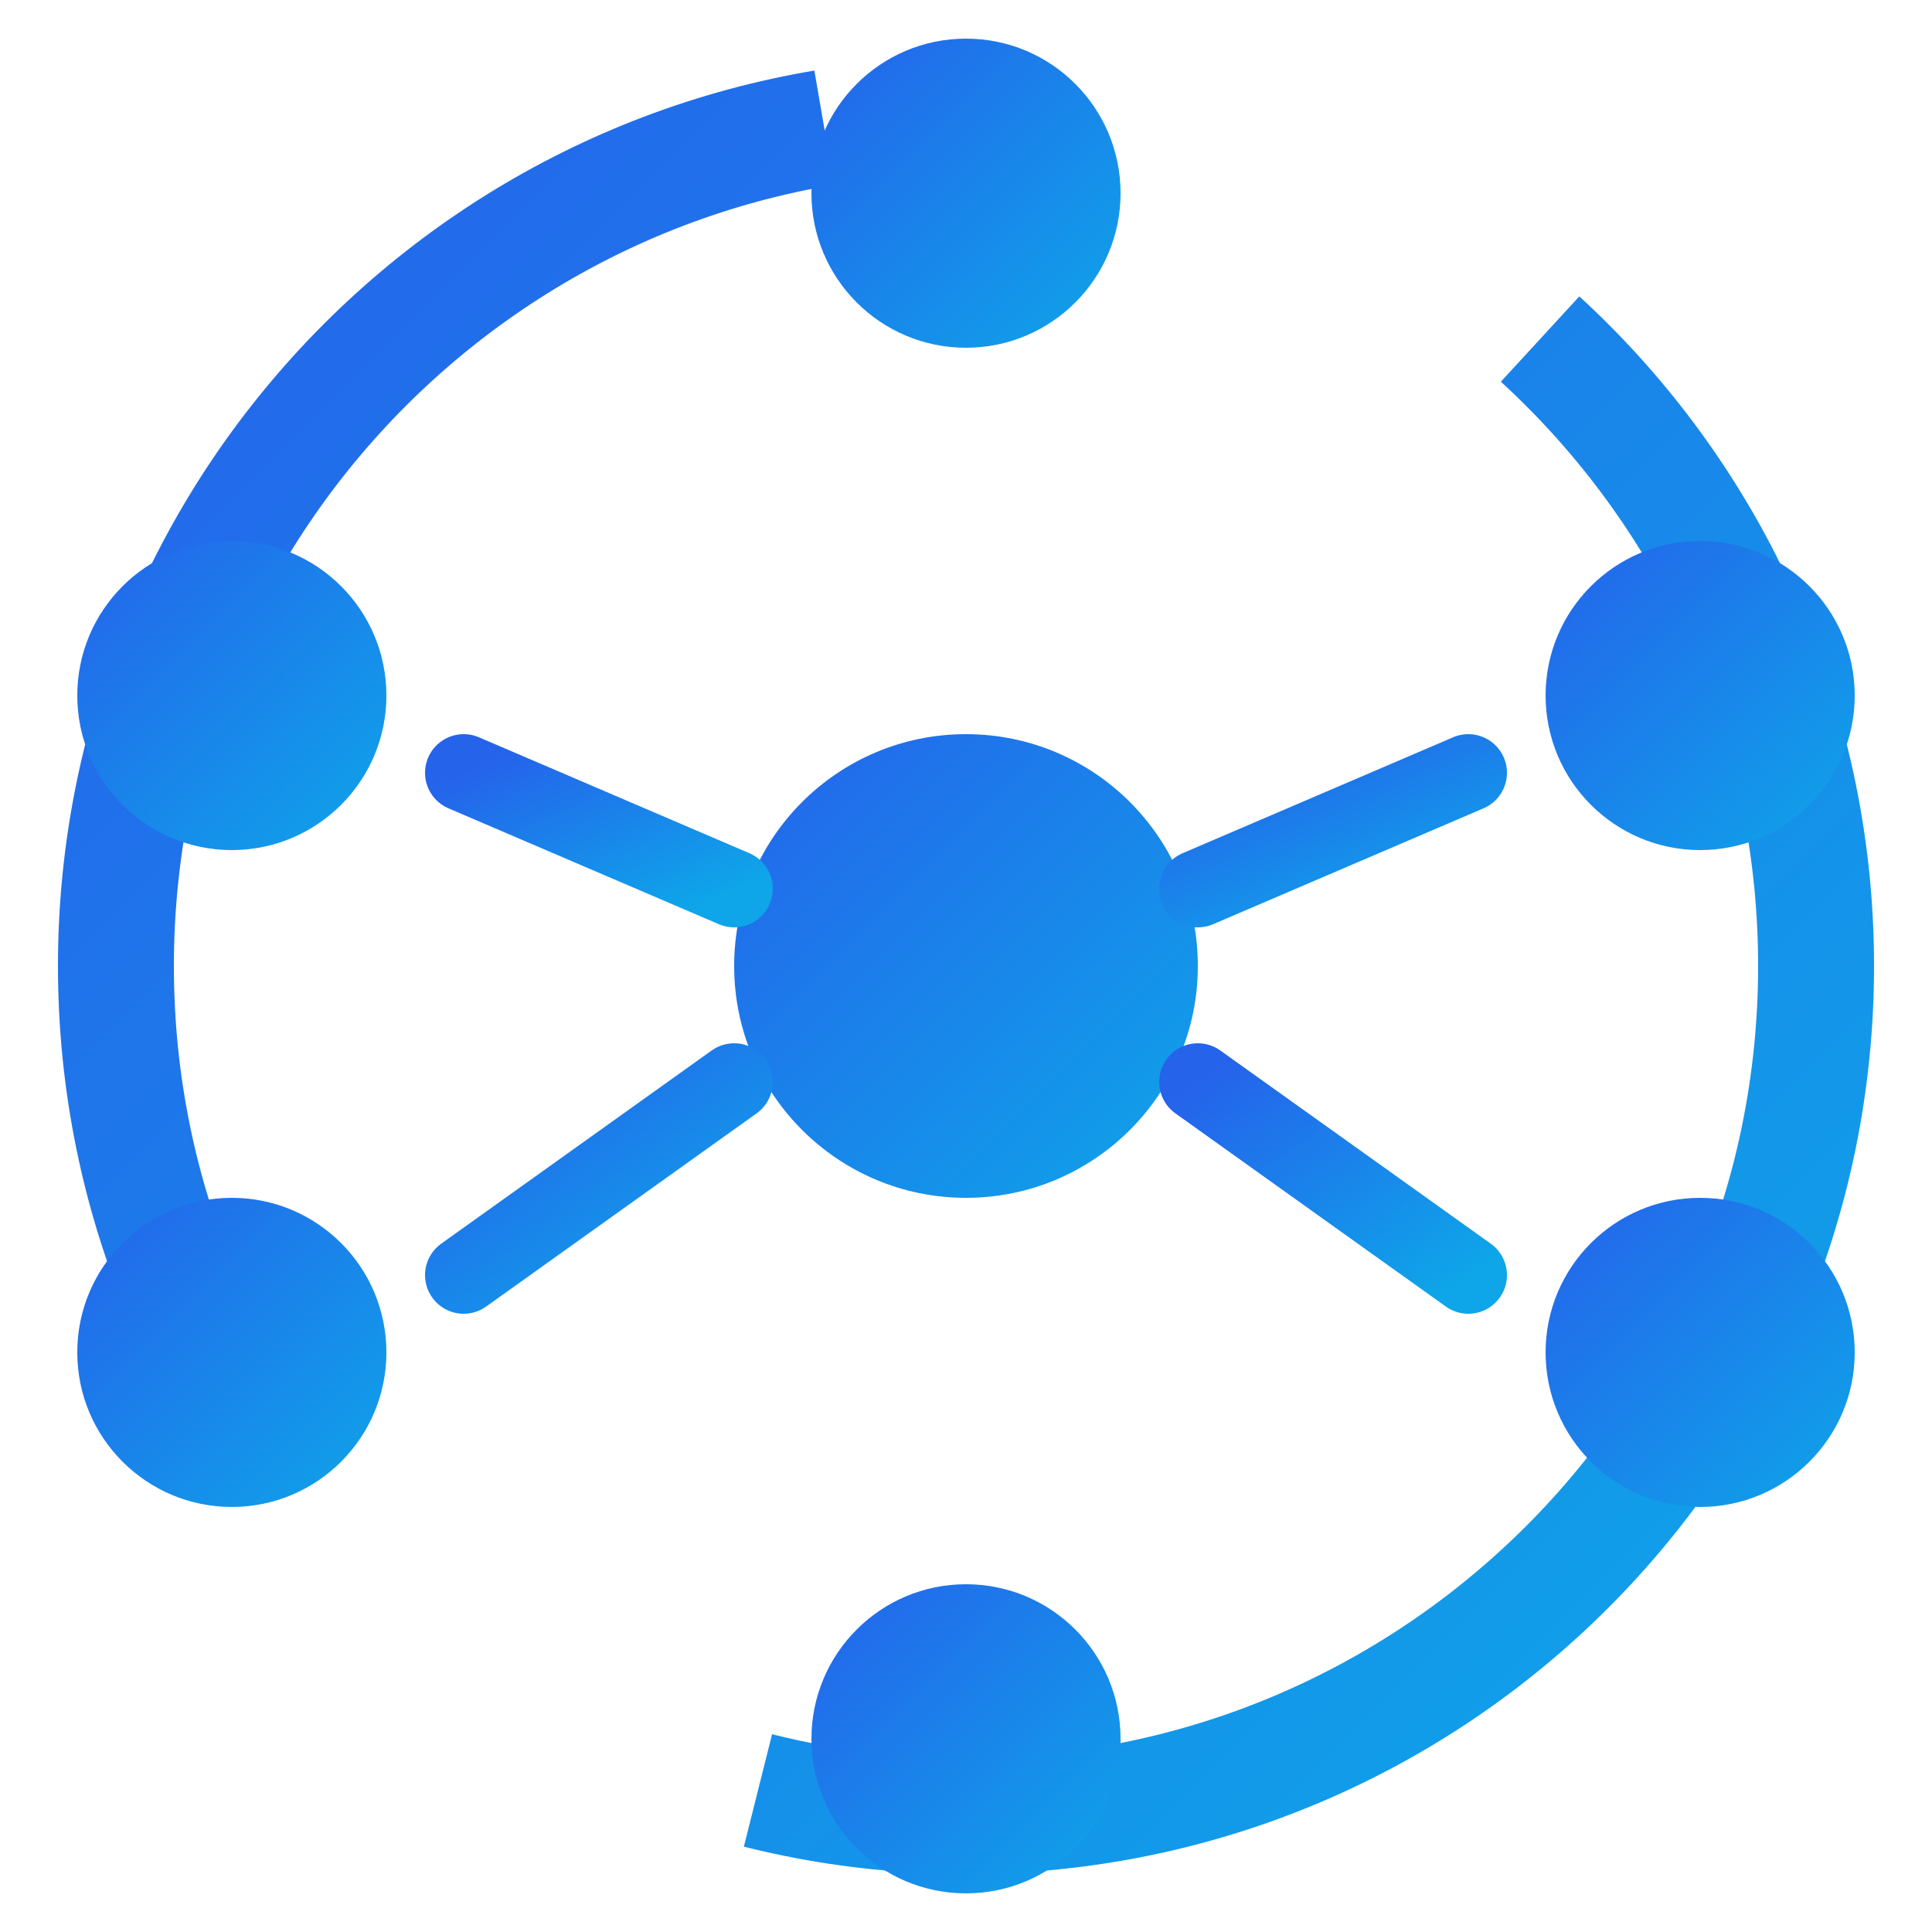
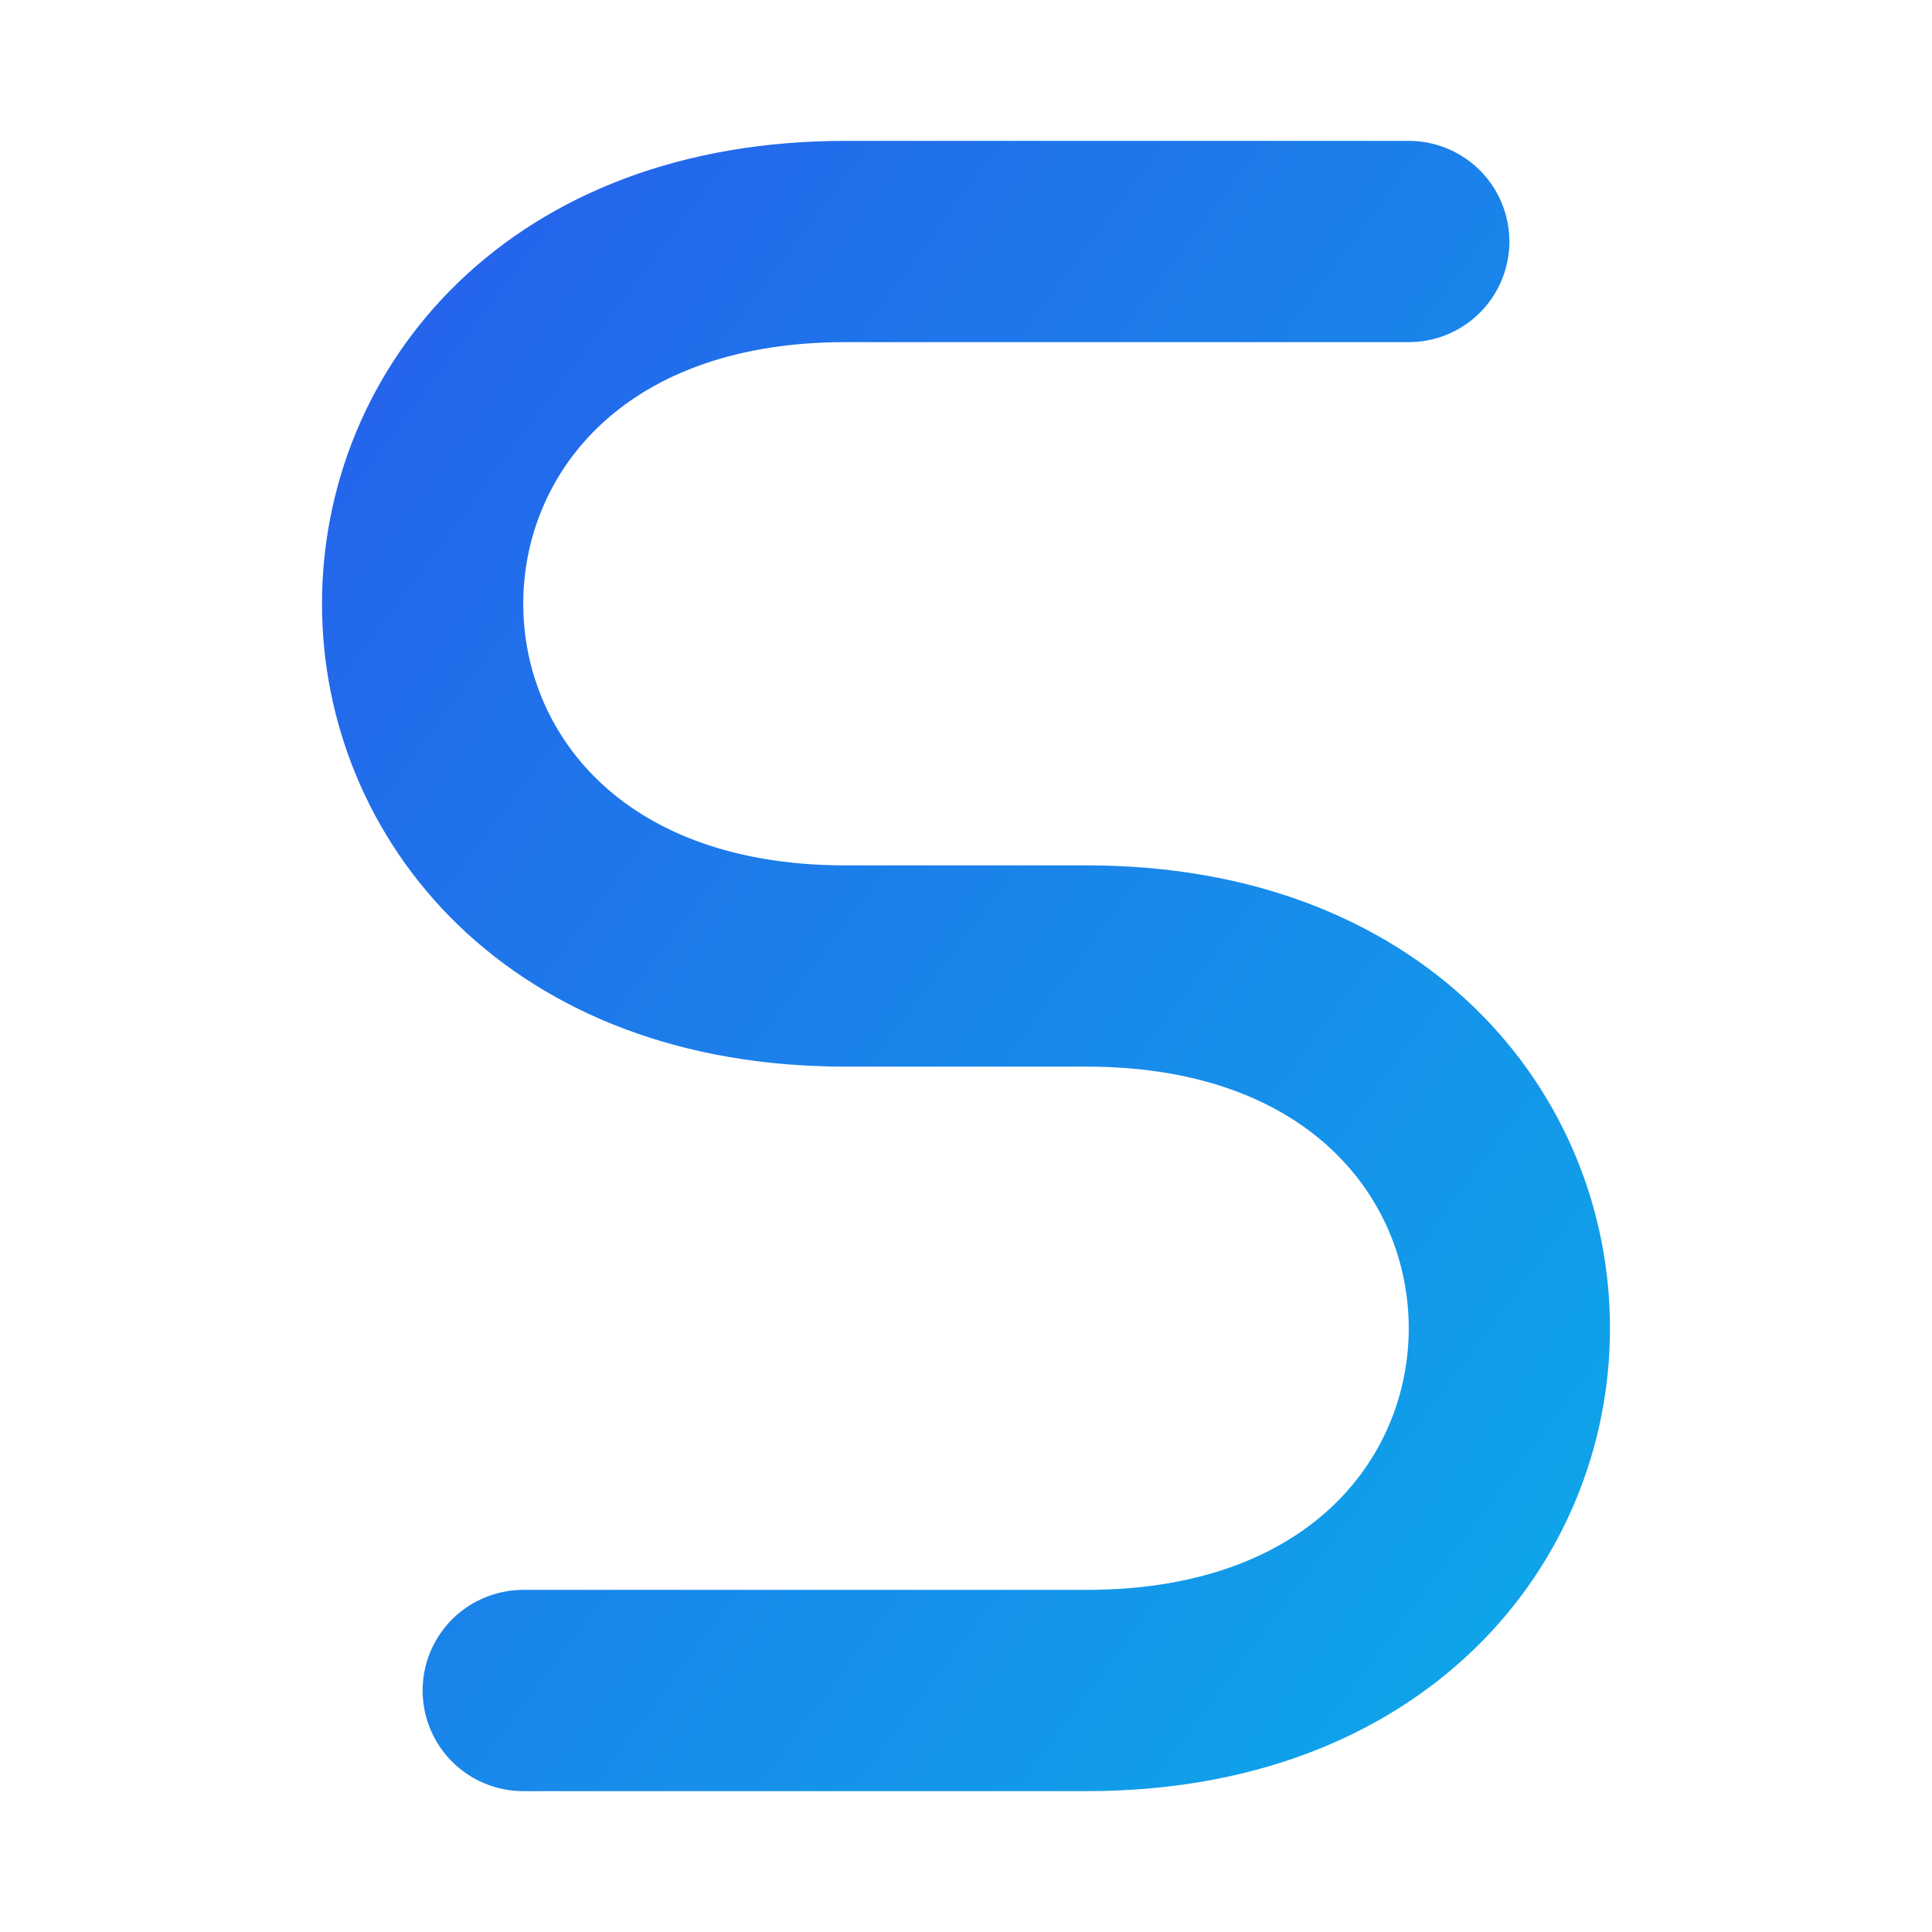
- <svg xmlns="http://www.w3.org/2000/svg" viewBox="0 0 50 50">
+ <svg xmlns="http://www.w3.org/2000/svg" viewBox="0 0 48 48">
  <defs>
    <linearGradient id="iconGradient" x1="0%" y1="0%" x2="100%" y2="100%">
      <stop offset="0%" style="stop-color:#2563EB" />
      <stop offset="100%" style="stop-color:#0EA5E9" />
    </linearGradient>
  </defs>
-   <circle cx="25" cy="25" r="22" fill="none" stroke="url(#iconGradient)" stroke-width="3" stroke-dasharray="40 20" />
-   <circle cx="25" cy="25" r="6" fill="url(#iconGradient)" />
-   <circle cx="25" cy="5" r="4" fill="url(#iconGradient)" />
-   <circle cx="44" cy="18" r="4" fill="url(#iconGradient)" />
-   <circle cx="44" cy="35" r="4" fill="url(#iconGradient)" />
-   <circle cx="25" cy="45" r="4" fill="url(#iconGradient)" />
-   <circle cx="6" cy="35" r="4" fill="url(#iconGradient)" />
-   <circle cx="6" cy="18" r="4" fill="url(#iconGradient)" />
-   <path d="M25 11 L25 19" stroke="url(#iconGradient)" stroke-width="2" stroke-linecap="round" />
-   <path d="M38 20 L31 23" stroke="url(#iconGradient)" stroke-width="2" stroke-linecap="round" />
-   <path d="M38 33 L31 28" stroke="url(#iconGradient)" stroke-width="2" stroke-linecap="round" />
-   <path d="M25 39 L25 31" stroke="url(#iconGradient)" stroke-width="2" stroke-linecap="round" />
-   <path d="M12 33 L19 28" stroke="url(#iconGradient)" stroke-width="2" stroke-linecap="round" />
-   <path d="M12 20 L19 23" stroke="url(#iconGradient)" stroke-width="2" stroke-linecap="round" />
+   <path d="M35,6 H21 C7,6 7,24 21,24 H27 C41,24 41,42 27,42 H13" stroke="url(#iconGradient)" stroke-width="5" fill="none" stroke-linecap="round" />
</svg>
